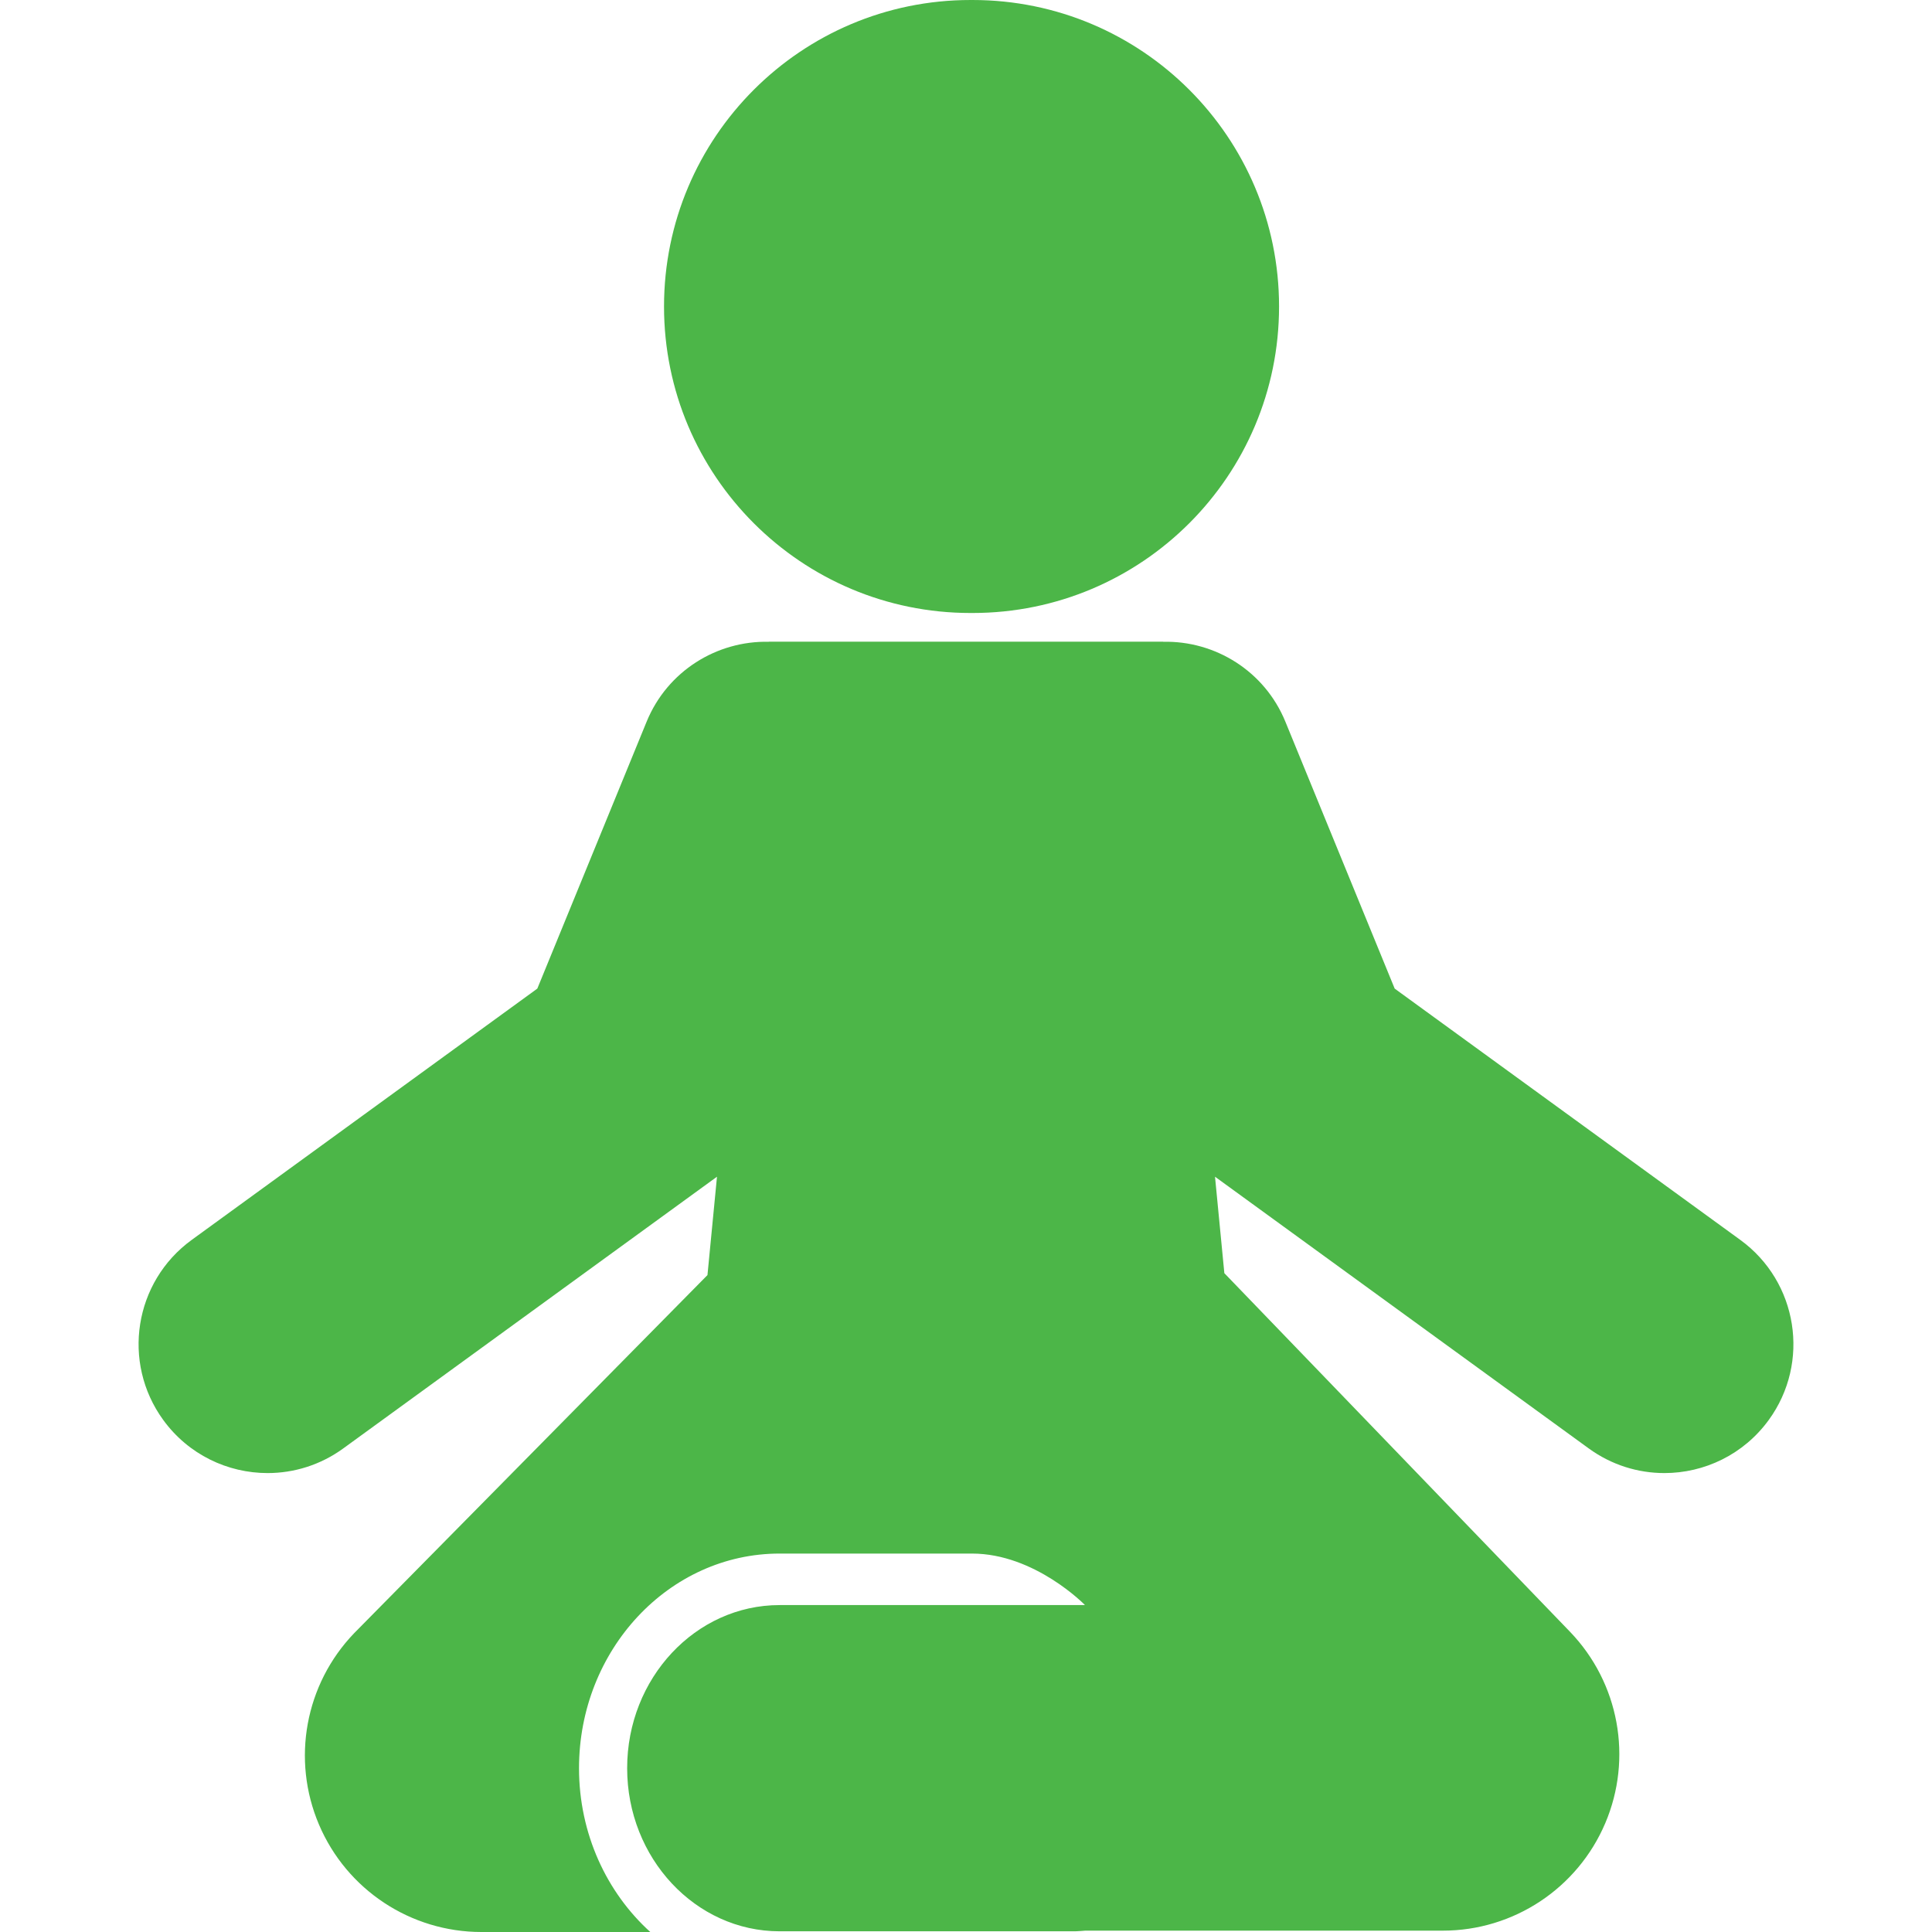
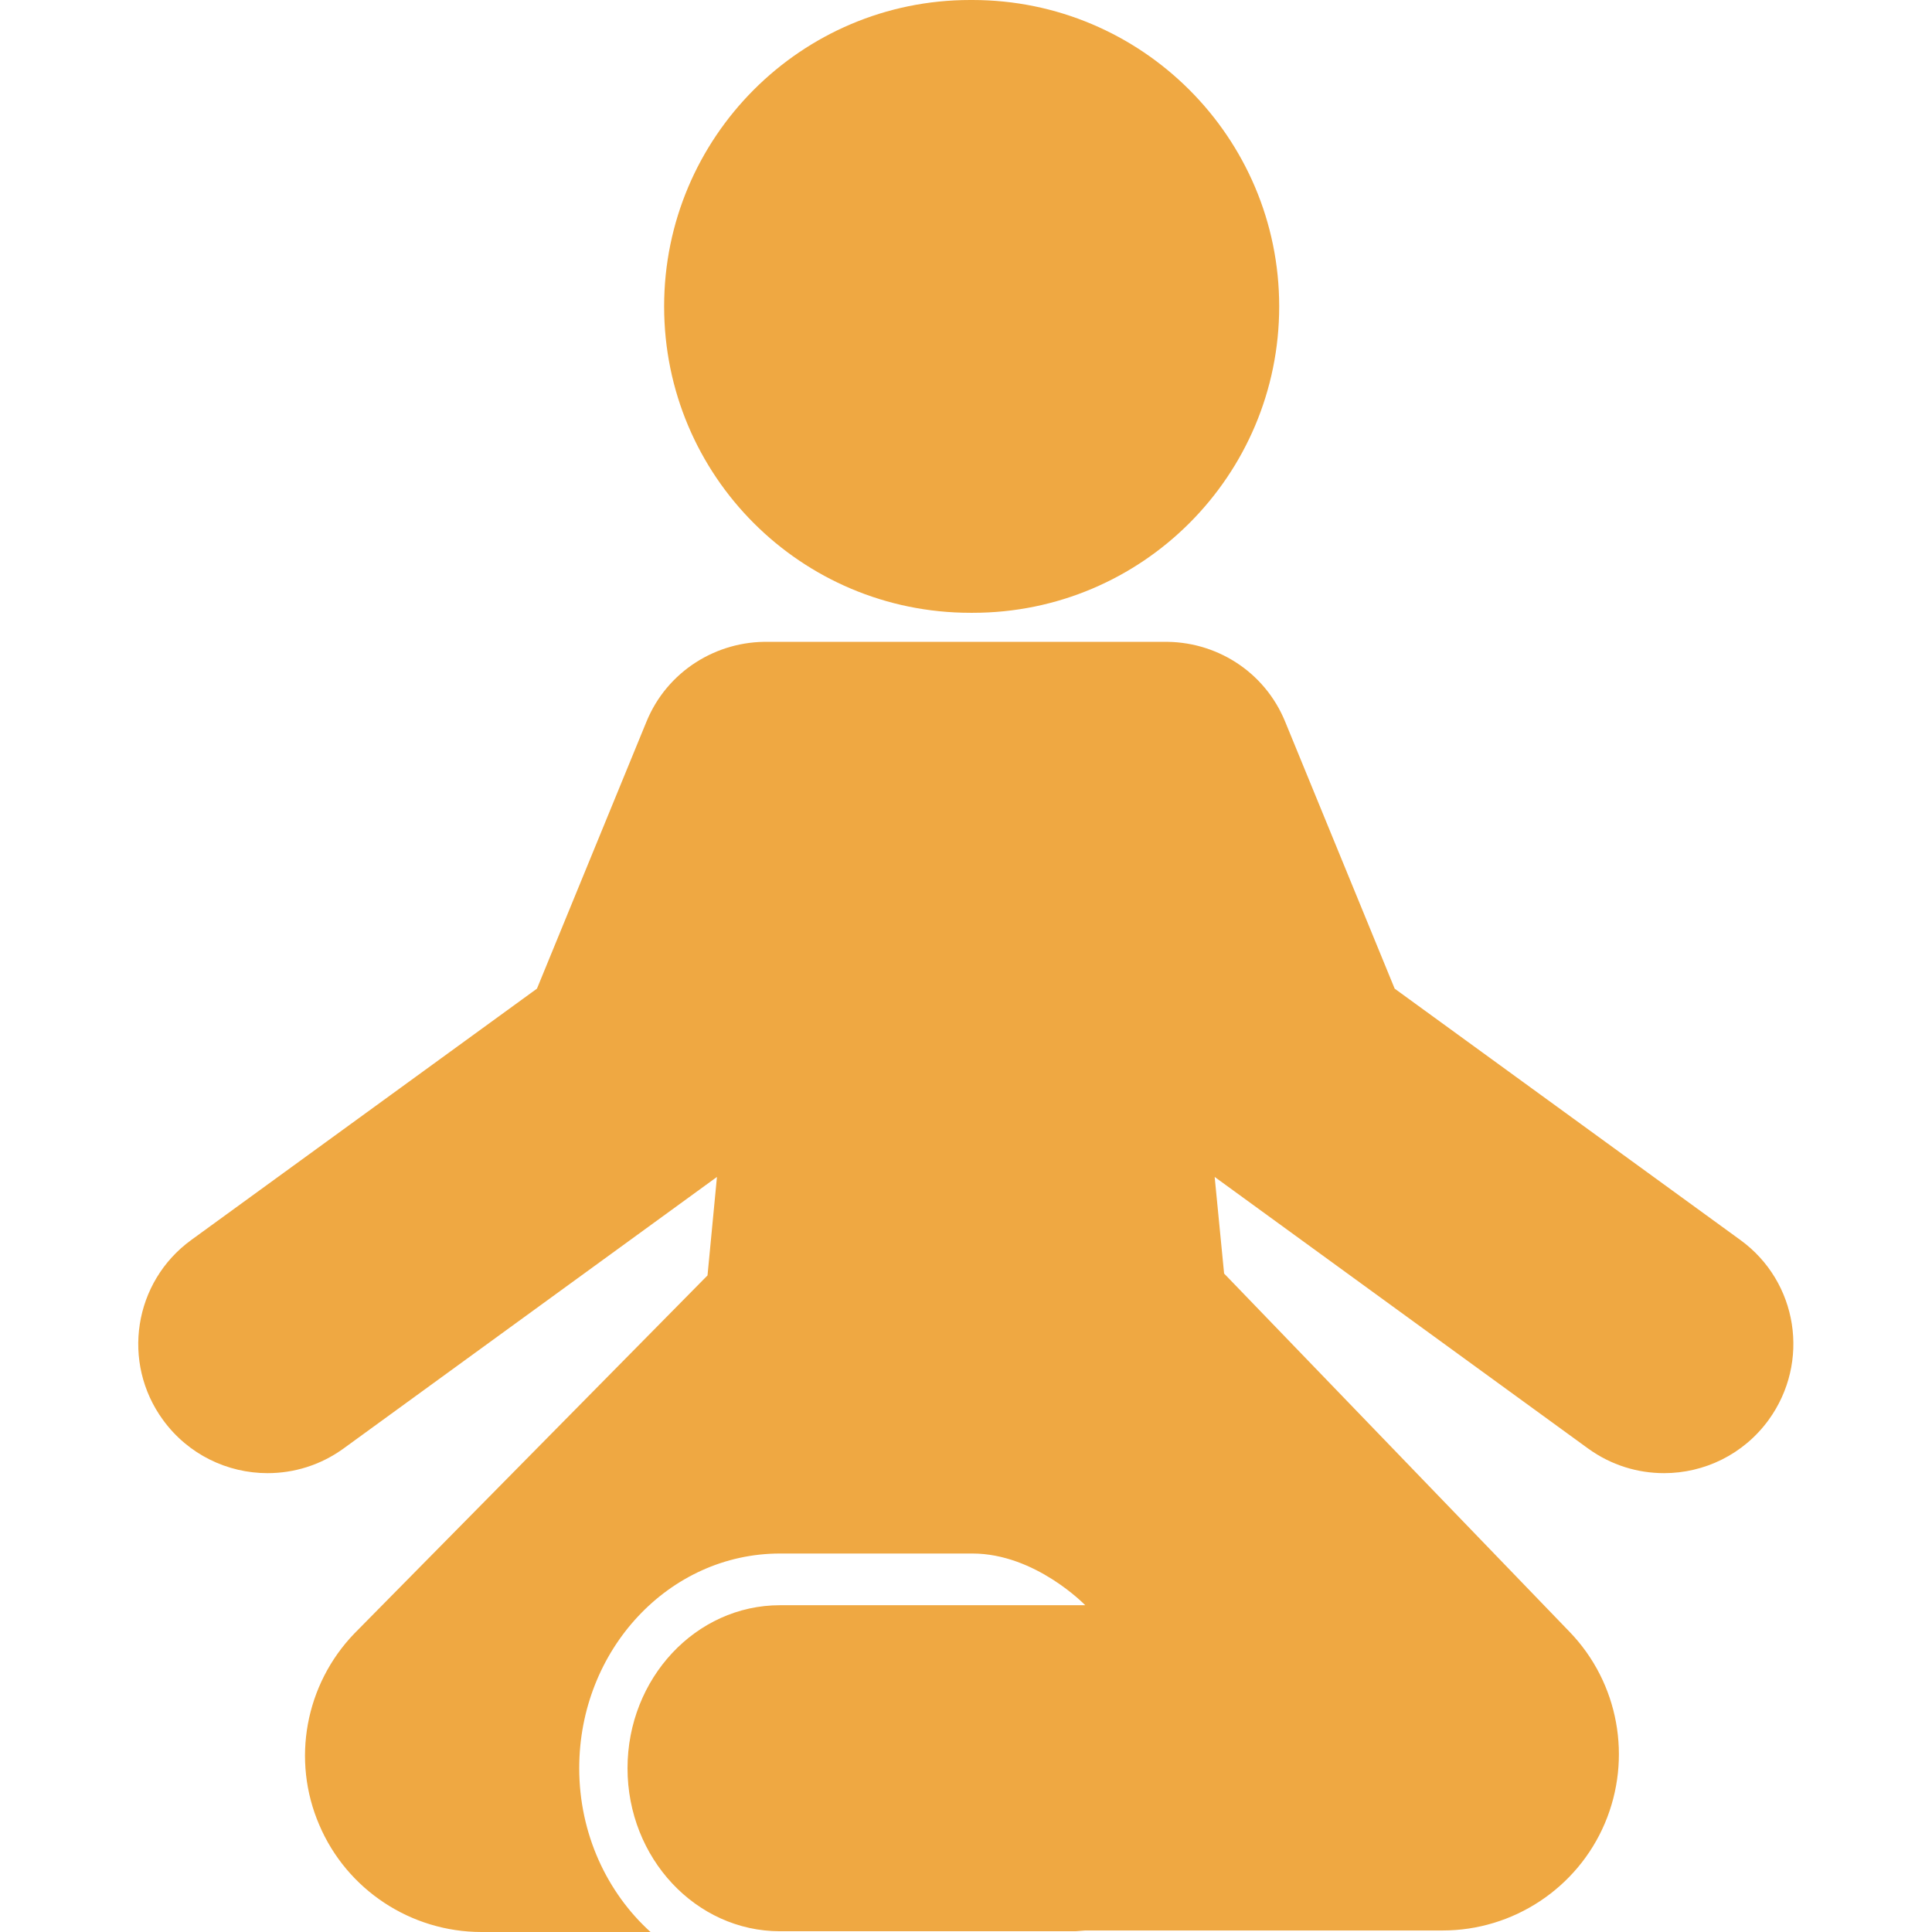
- <svg xmlns="http://www.w3.org/2000/svg" version="1.1" id="Capa_1" x="0px" y="0px" width="512px" height="512px" viewBox="0 0 484.651 484.65" style="enable-background:new 0 0 484.651 484.65;" xml:space="preserve">
+ <svg xmlns="http://www.w3.org/2000/svg" version="1.1" id="Capa_1" x="0px" y="0px" viewBox="0 0 512 512" style="enable-background:new 0 0 512 512;" xml:space="preserve">
+   <style type="text/css">
+ 	.st0{fill:#EFA842;}
+ </style>
  <g>
    <g id="_x32_7_48_">
      <g>
-         <path d="M243.458,153.771c0.085,0,0.171-0.006,0.257-0.006c0.087,0,0.172,0.006,0.258,0.006     c42.464,0,76.884-34.422,76.884-76.887c0-42.46-34.42-76.884-76.884-76.884c-0.086,0-0.171,0.006-0.258,0.006     c-0.086,0-0.171-0.006-0.257-0.006c-42.465,0-76.884,34.424-76.884,76.884C166.572,119.349,200.991,153.771,243.458,153.771z" fill="#4CB648" />
-         <path d="M436.565,311.038l-86.702-63.042l-27.417-66.953c-5.218-12.74-17.645-20.336-30.638-20.05l-0.004-0.03h-49.479h-49.477     l-0.004,0.03c-12.994-0.286-25.419,7.31-30.638,20.05l-27.418,66.953l-86.702,63.042c-14.443,10.502-17.64,30.724-7.136,45.169     c6.327,8.698,16.185,13.32,26.179,13.32c6.594,0,13.248-2.012,18.988-6.189l93.744-68.154l-2.389,24.675l-88.637,89.839     c-12.297,12.795-15.765,31.698-8.809,48.027c6.955,16.327,22.987,26.926,40.735,26.926h42.368     c-10.918-9.882-17.88-24.627-17.88-41.093c0-29.688,22.571-53.839,50.315-53.839c0,0,32.453,0,48.258,0     c15.807,0,28.35,12.922,28.35,12.922h-76.608c-21.085,0-38.24,18.354-38.24,40.917c0,22.562,17.155,40.916,38.24,40.916h74.192     c0.832-0.06,1.68-0.063,2.5-0.161h89.683c17.748,0,33.779-10.6,40.735-26.929c6.955-16.326,3.488-35.228-8.808-48.025     l-86.706-89.951h-0.024l-2.345-24.224l93.743,68.154c5.738,4.178,12.395,6.189,18.986,6.189c9.995,0,19.853-4.622,26.18-13.32     C454.205,341.762,451.009,321.54,436.565,311.038z" fill="#4CB648" />
+         <path class="st0" d="M257.2,162.4c0.1,0,0.2,0,0.3,0c0.1,0,0.2,0,0.3,0c44.9,0,81.2-36.4,81.2-81.2C339,36.4,302.6,0,257.7,0     c-0.1,0-0.2,0-0.3,0c-0.1,0-0.2,0-0.3,0C212.3,0,176,36.4,176,81.2C176,126.1,212.3,162.4,257.2,162.4z" />
+         <path class="st0" d="M461.2,328.6L369.6,262l-29-70.7c-5.5-13.5-18.6-21.5-32.4-21.2l0,0H256h-52.3l0,0     c-13.7-0.3-26.9,7.7-32.4,21.2l-29,70.7l-91.6,66.6c-15.3,11.1-18.6,32.5-7.5,47.7c6.7,9.2,17.1,14.1,27.7,14.1     c7,0,14-2.1,20.1-6.5l99-72l-2.5,26.1l-93.6,94.9c-13,13.5-16.7,33.5-9.3,50.7c7.3,17.2,24.3,28.4,43,28.4h44.8     c-11.5-10.4-18.9-26-18.9-43.4c0-31.4,23.8-56.9,53.2-56.9c0,0,34.3,0,51,0c16.7,0,29.9,13.7,29.9,13.7h-80.9     c-22.3,0-40.4,19.4-40.4,43.2c0,23.8,18.1,43.2,40.4,43.2H285c0.9-0.1,1.8-0.1,2.6-0.2h94.7c18.7,0,35.7-11.2,43-28.4     c7.3-17.2,3.7-37.2-9.3-50.7l-91.6-95h0l-2.5-25.6l99,72c6.1,4.4,13.1,6.5,20.1,6.5c10.6,0,21-4.9,27.7-14.1     C479.8,361,476.5,339.7,461.2,328.6z" />
      </g>
    </g>
  </g>
-   <g>
- </g>
-   <g>
- </g>
-   <g>
- </g>
-   <g>
- </g>
-   <g>
- </g>
-   <g>
- </g>
-   <g>
- </g>
-   <g>
- </g>
-   <g>
- </g>
-   <g>
- </g>
-   <g>
- </g>
-   <g>
- </g>
-   <g>
- </g>
-   <g>
- </g>
-   <g>
- </g>
</svg>
